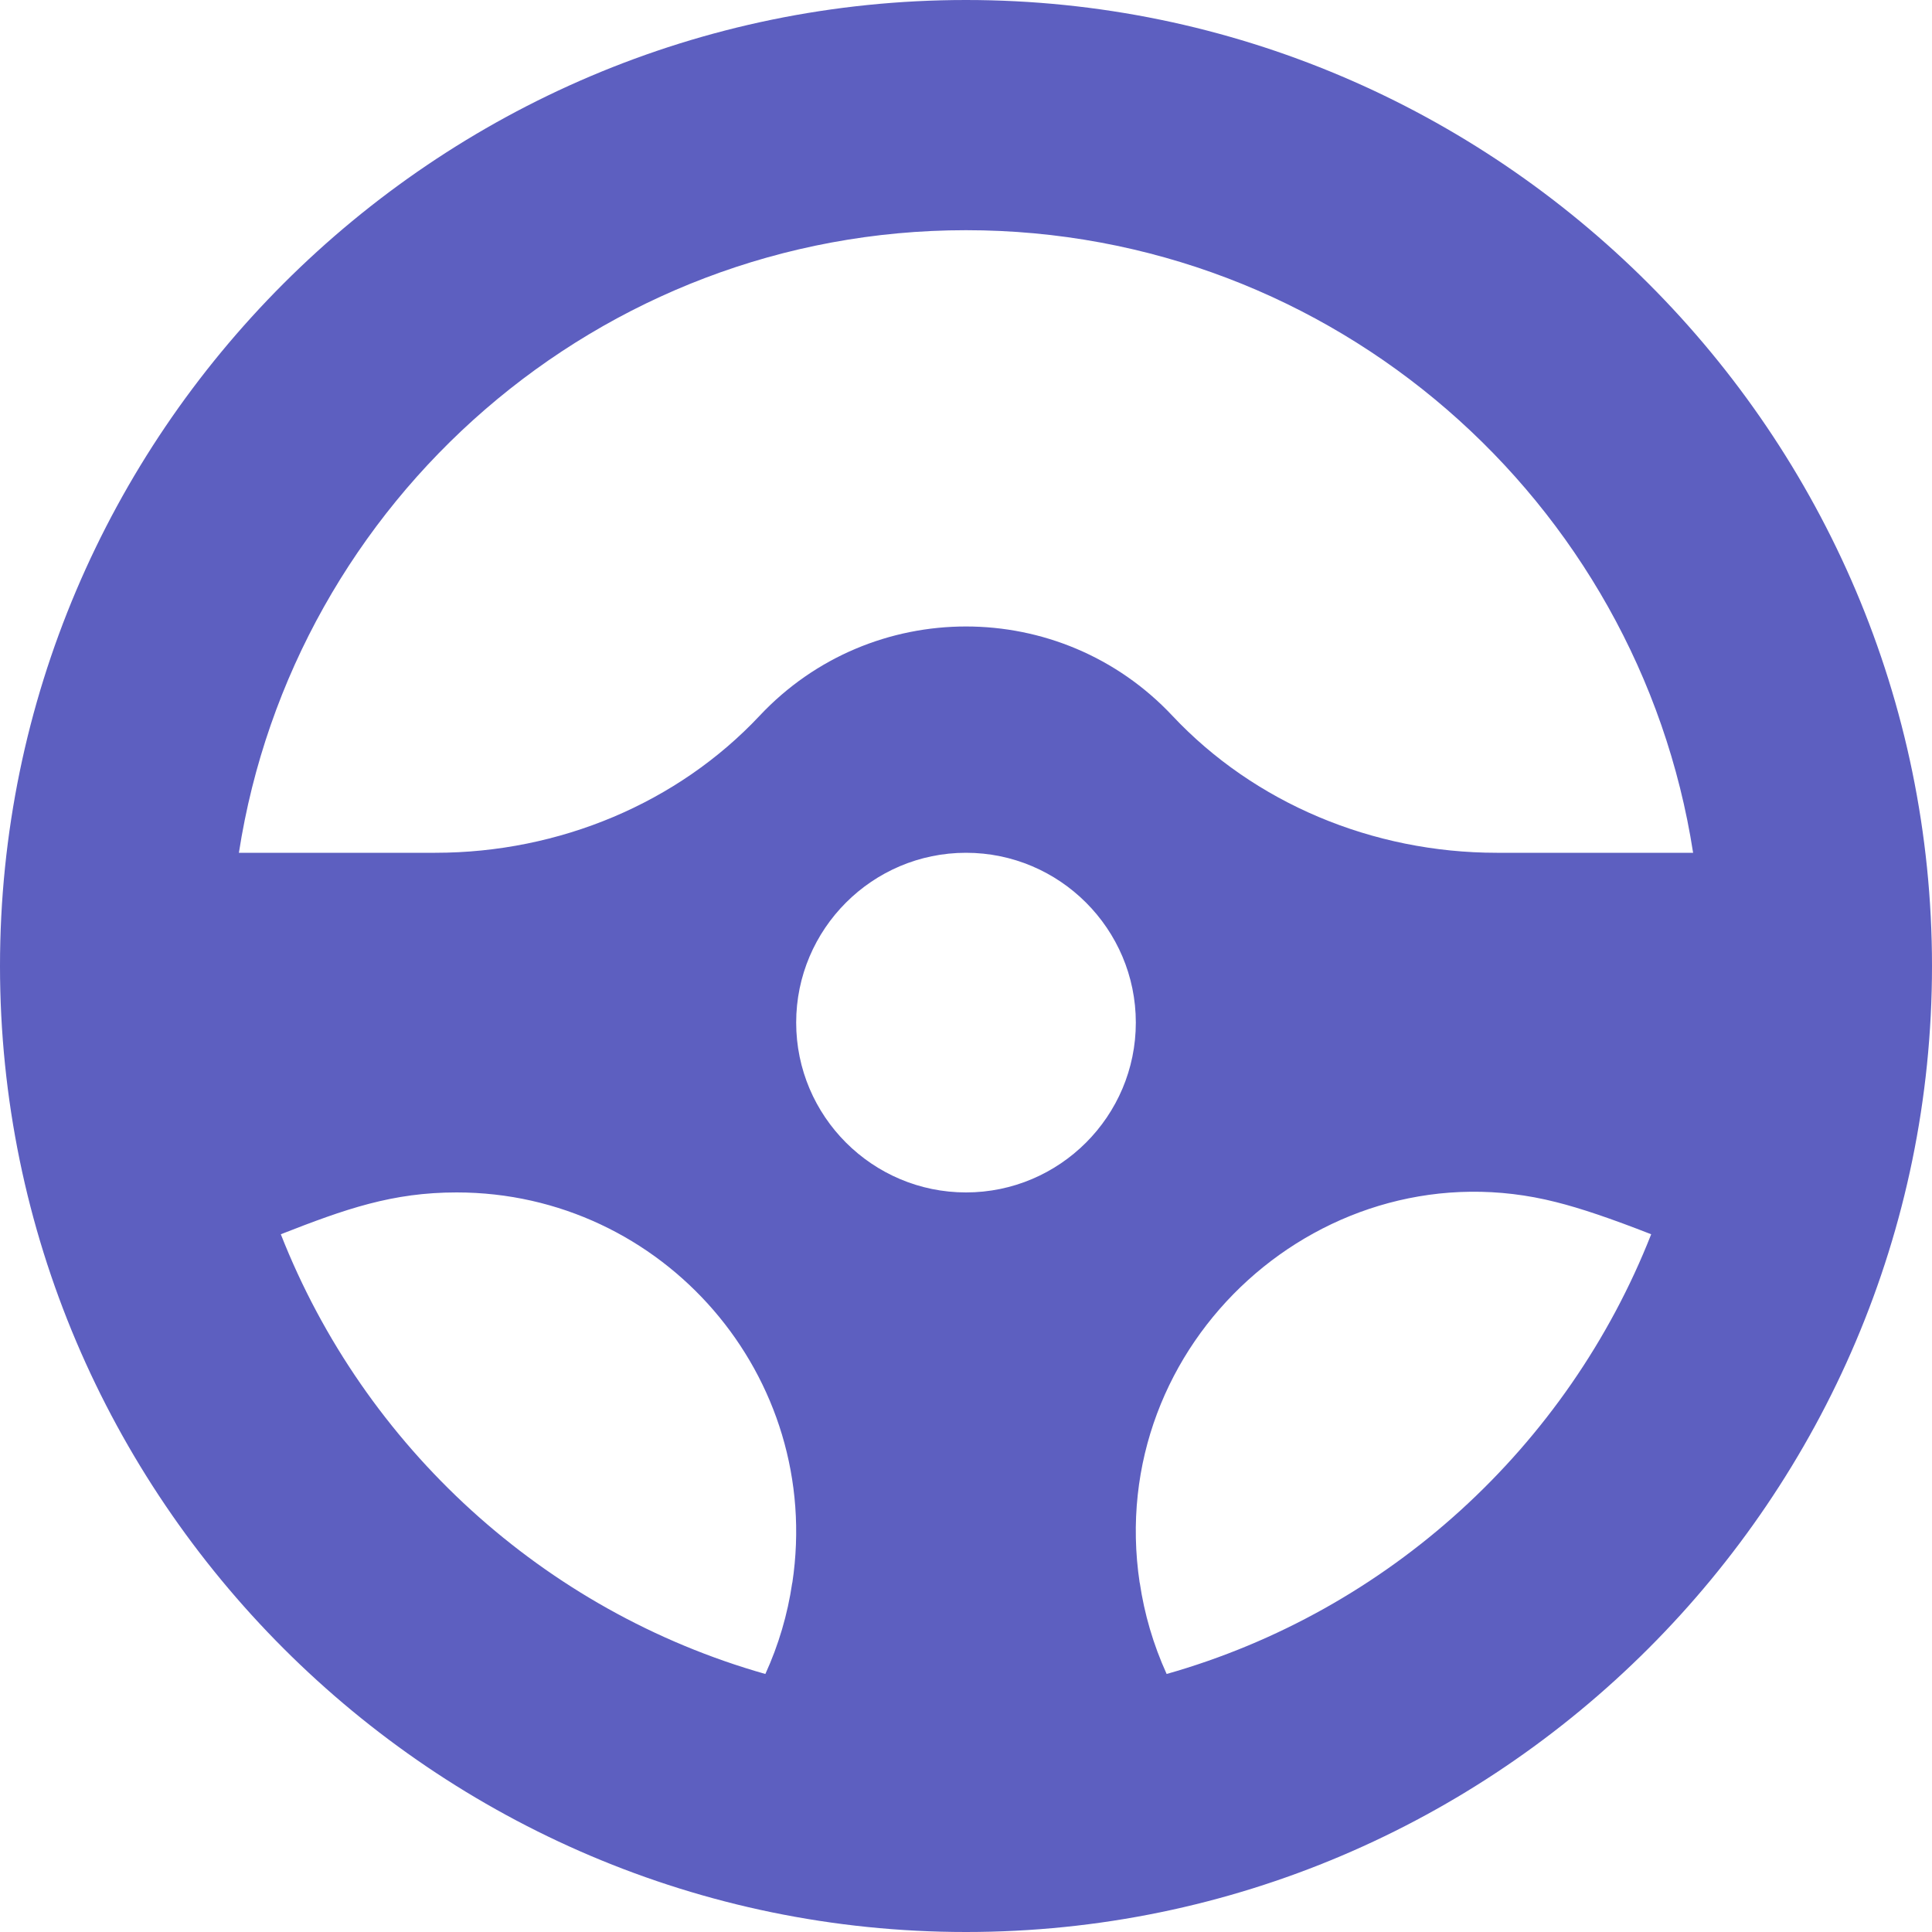
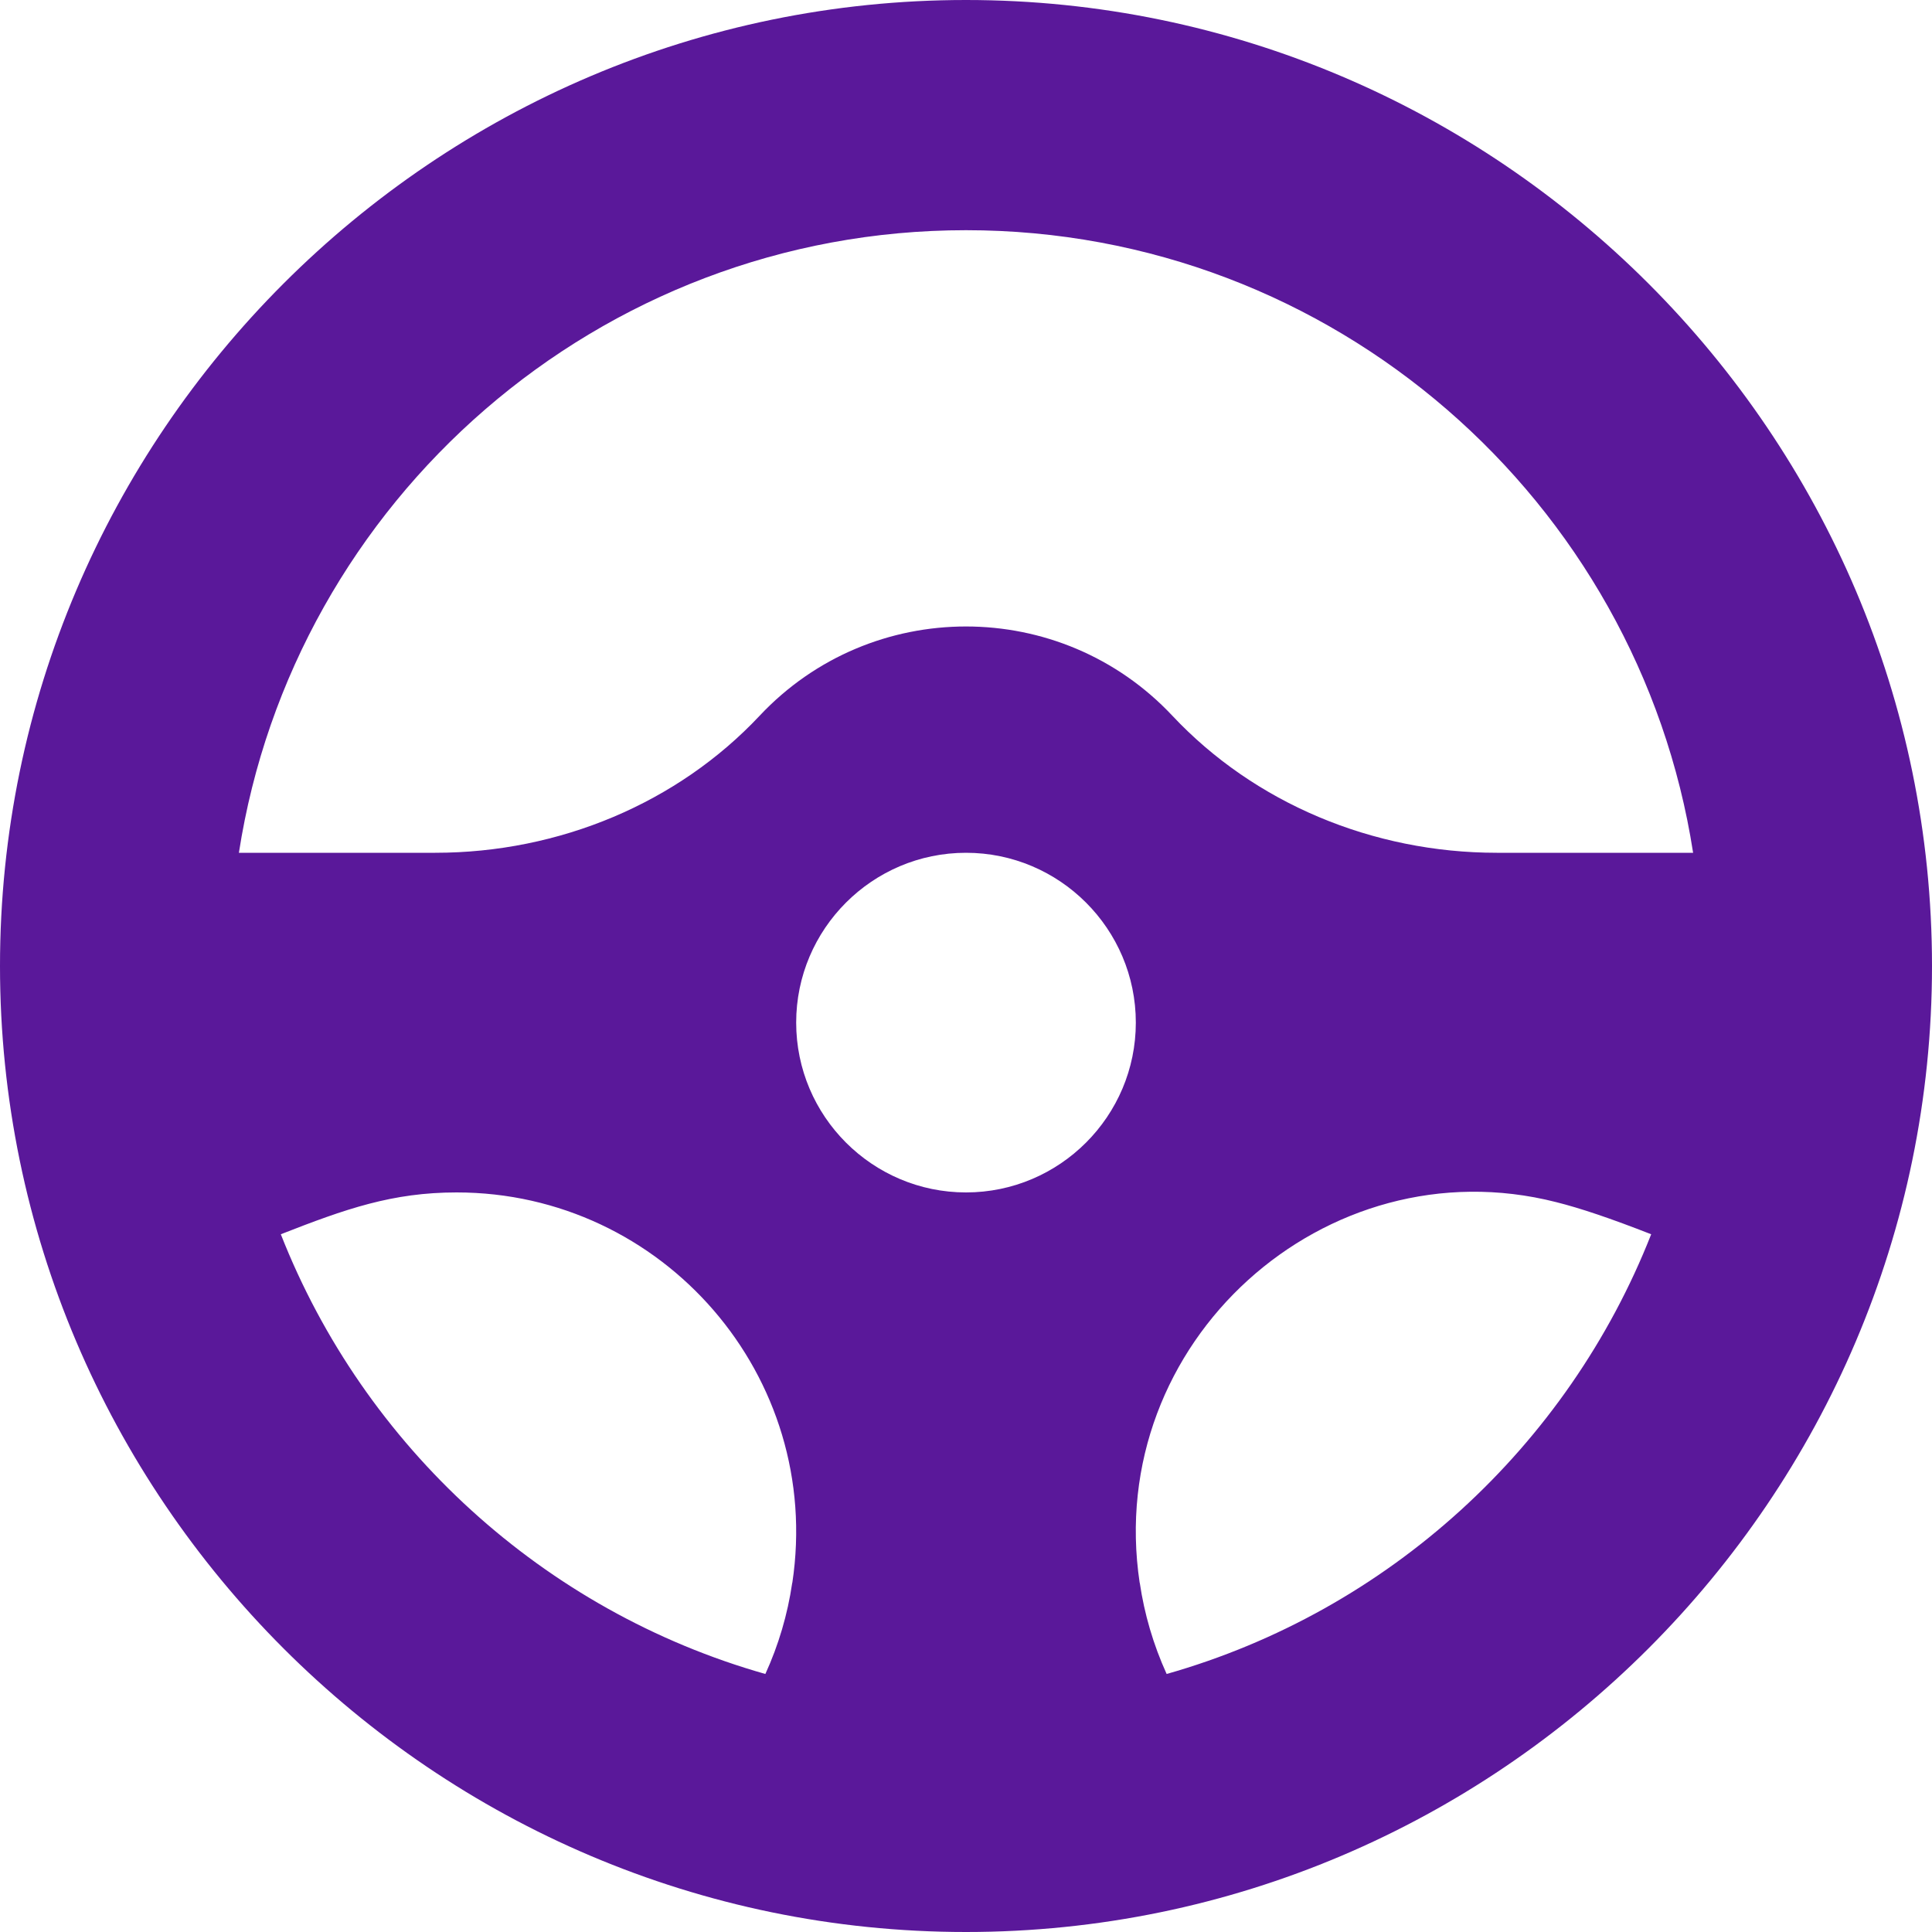
<svg xmlns="http://www.w3.org/2000/svg" width="20" height="20" viewBox="0 0 20 20" fill="none">
-   <path d="M10 0C4.494 0 0 4.494 0 10C0 15.506 4.494 20 10 20C15.506 20 20 15.506 20 10C20 4.494 15.506 0 10 0ZM10 2.383C13.802 2.383 16.962 5.182 17.527 8.828H15.495C14.207 8.828 12.983 8.311 12.137 7.41C10.98 6.177 9.02 6.177 7.863 7.41C7.017 8.311 5.793 8.828 4.505 8.828H2.473C3.038 5.182 6.198 2.383 10 2.383ZM10 12.344C9.031 12.344 8.242 11.555 8.242 10.586C8.242 9.617 9.031 8.828 10 8.828C10.969 8.828 11.758 9.617 11.758 10.586C11.758 11.555 10.969 12.344 10 12.344ZM2.907 12.777C3.578 12.514 4.062 12.344 4.727 12.344C6.863 12.344 8.524 14.247 8.202 16.386H8.201C8.153 16.714 8.059 17.031 7.923 17.329C5.628 16.678 3.771 14.976 2.907 12.777ZM12.077 17.329C11.938 17.023 11.846 16.706 11.799 16.386H11.798C11.423 13.894 13.723 11.837 16.108 12.444C16.36 12.507 16.674 12.613 17.093 12.777C16.229 14.975 14.372 16.678 12.077 17.329Z" fill="#5D5FC0" />
+   <path d="M10 0C4.494 0 0 4.494 0 10C0 15.506 4.494 20 10 20C15.506 20 20 15.506 20 10C20 4.494 15.506 0 10 0ZM10 2.383C13.802 2.383 16.962 5.182 17.527 8.828H15.495C14.207 8.828 12.983 8.311 12.137 7.41C10.98 6.177 9.02 6.177 7.863 7.41C7.017 8.311 5.793 8.828 4.505 8.828H2.473C3.038 5.182 6.198 2.383 10 2.383ZM10 12.344C9.031 12.344 8.242 11.555 8.242 10.586C8.242 9.617 9.031 8.828 10 8.828C10.969 8.828 11.758 9.617 11.758 10.586C11.758 11.555 10.969 12.344 10 12.344ZM2.907 12.777C3.578 12.514 4.062 12.344 4.727 12.344C6.863 12.344 8.524 14.247 8.202 16.386H8.201C8.153 16.714 8.059 17.031 7.923 17.329C5.628 16.678 3.771 14.976 2.907 12.777ZM12.077 17.329C11.938 17.023 11.846 16.706 11.799 16.386H11.798C11.423 13.894 13.723 11.837 16.108 12.444C16.36 12.507 16.674 12.613 17.093 12.777C16.229 14.975 14.372 16.678 12.077 17.329Z" fill="#5a189a" />
</svg>
